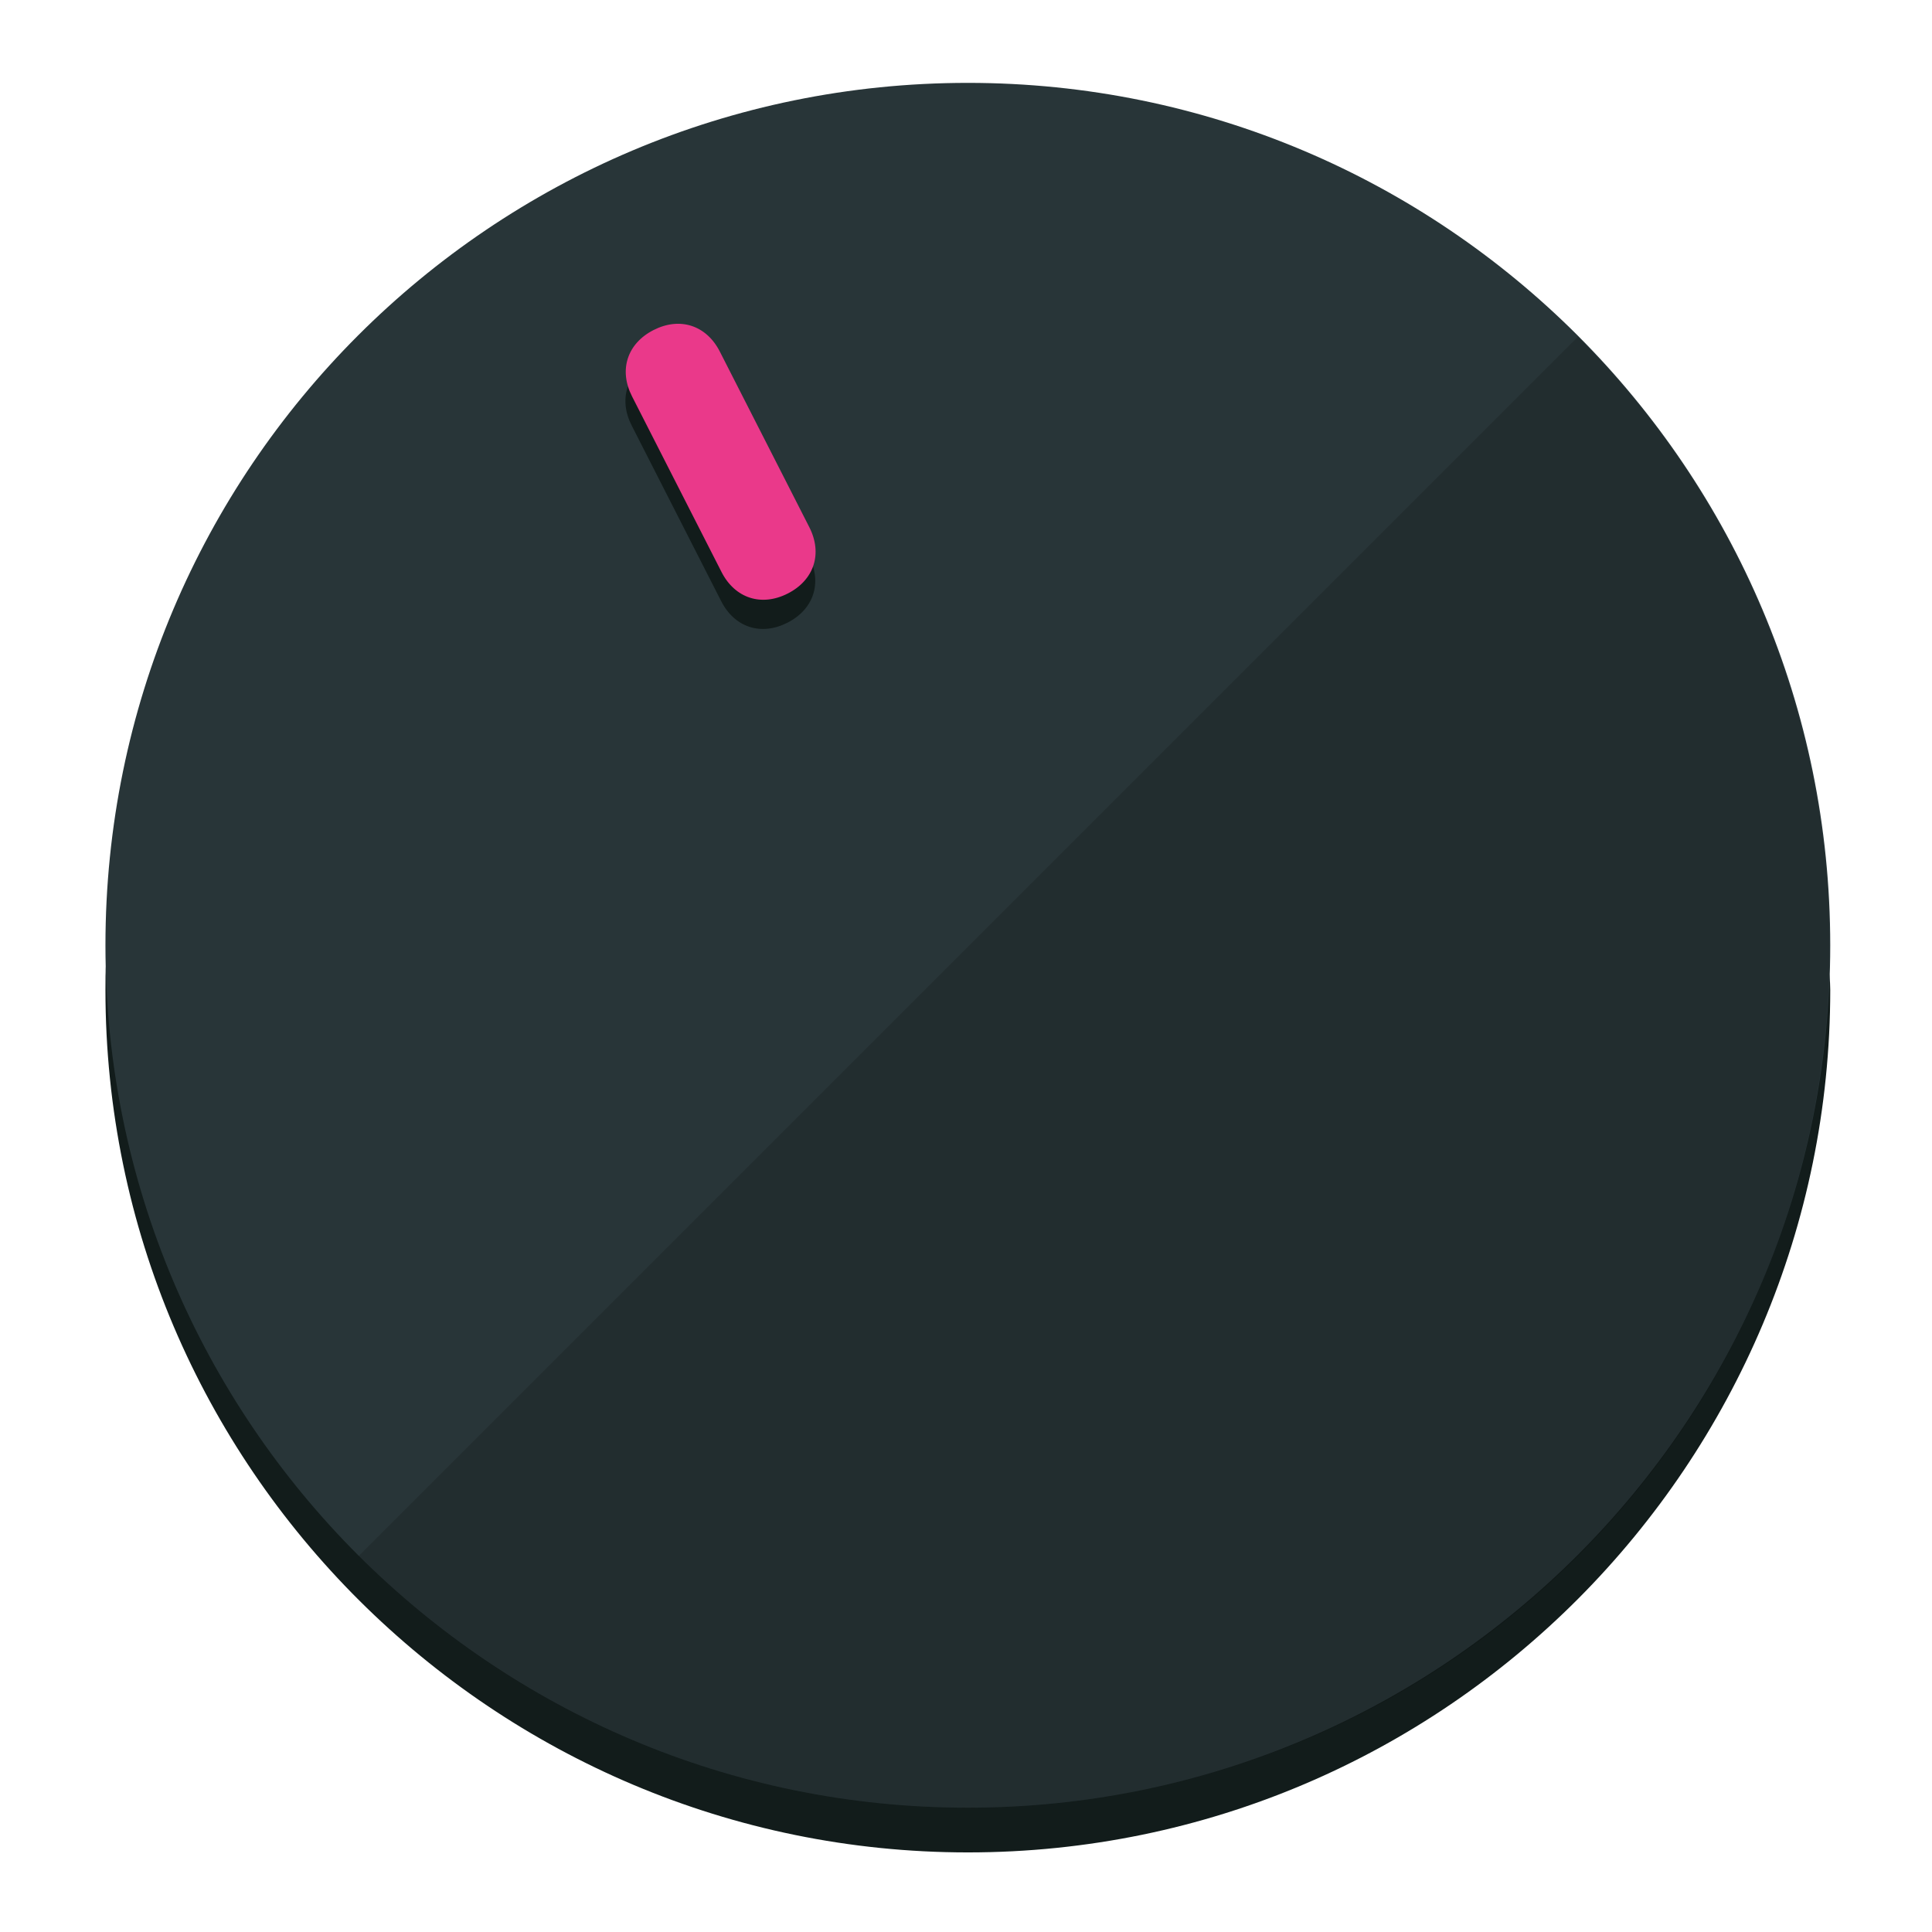
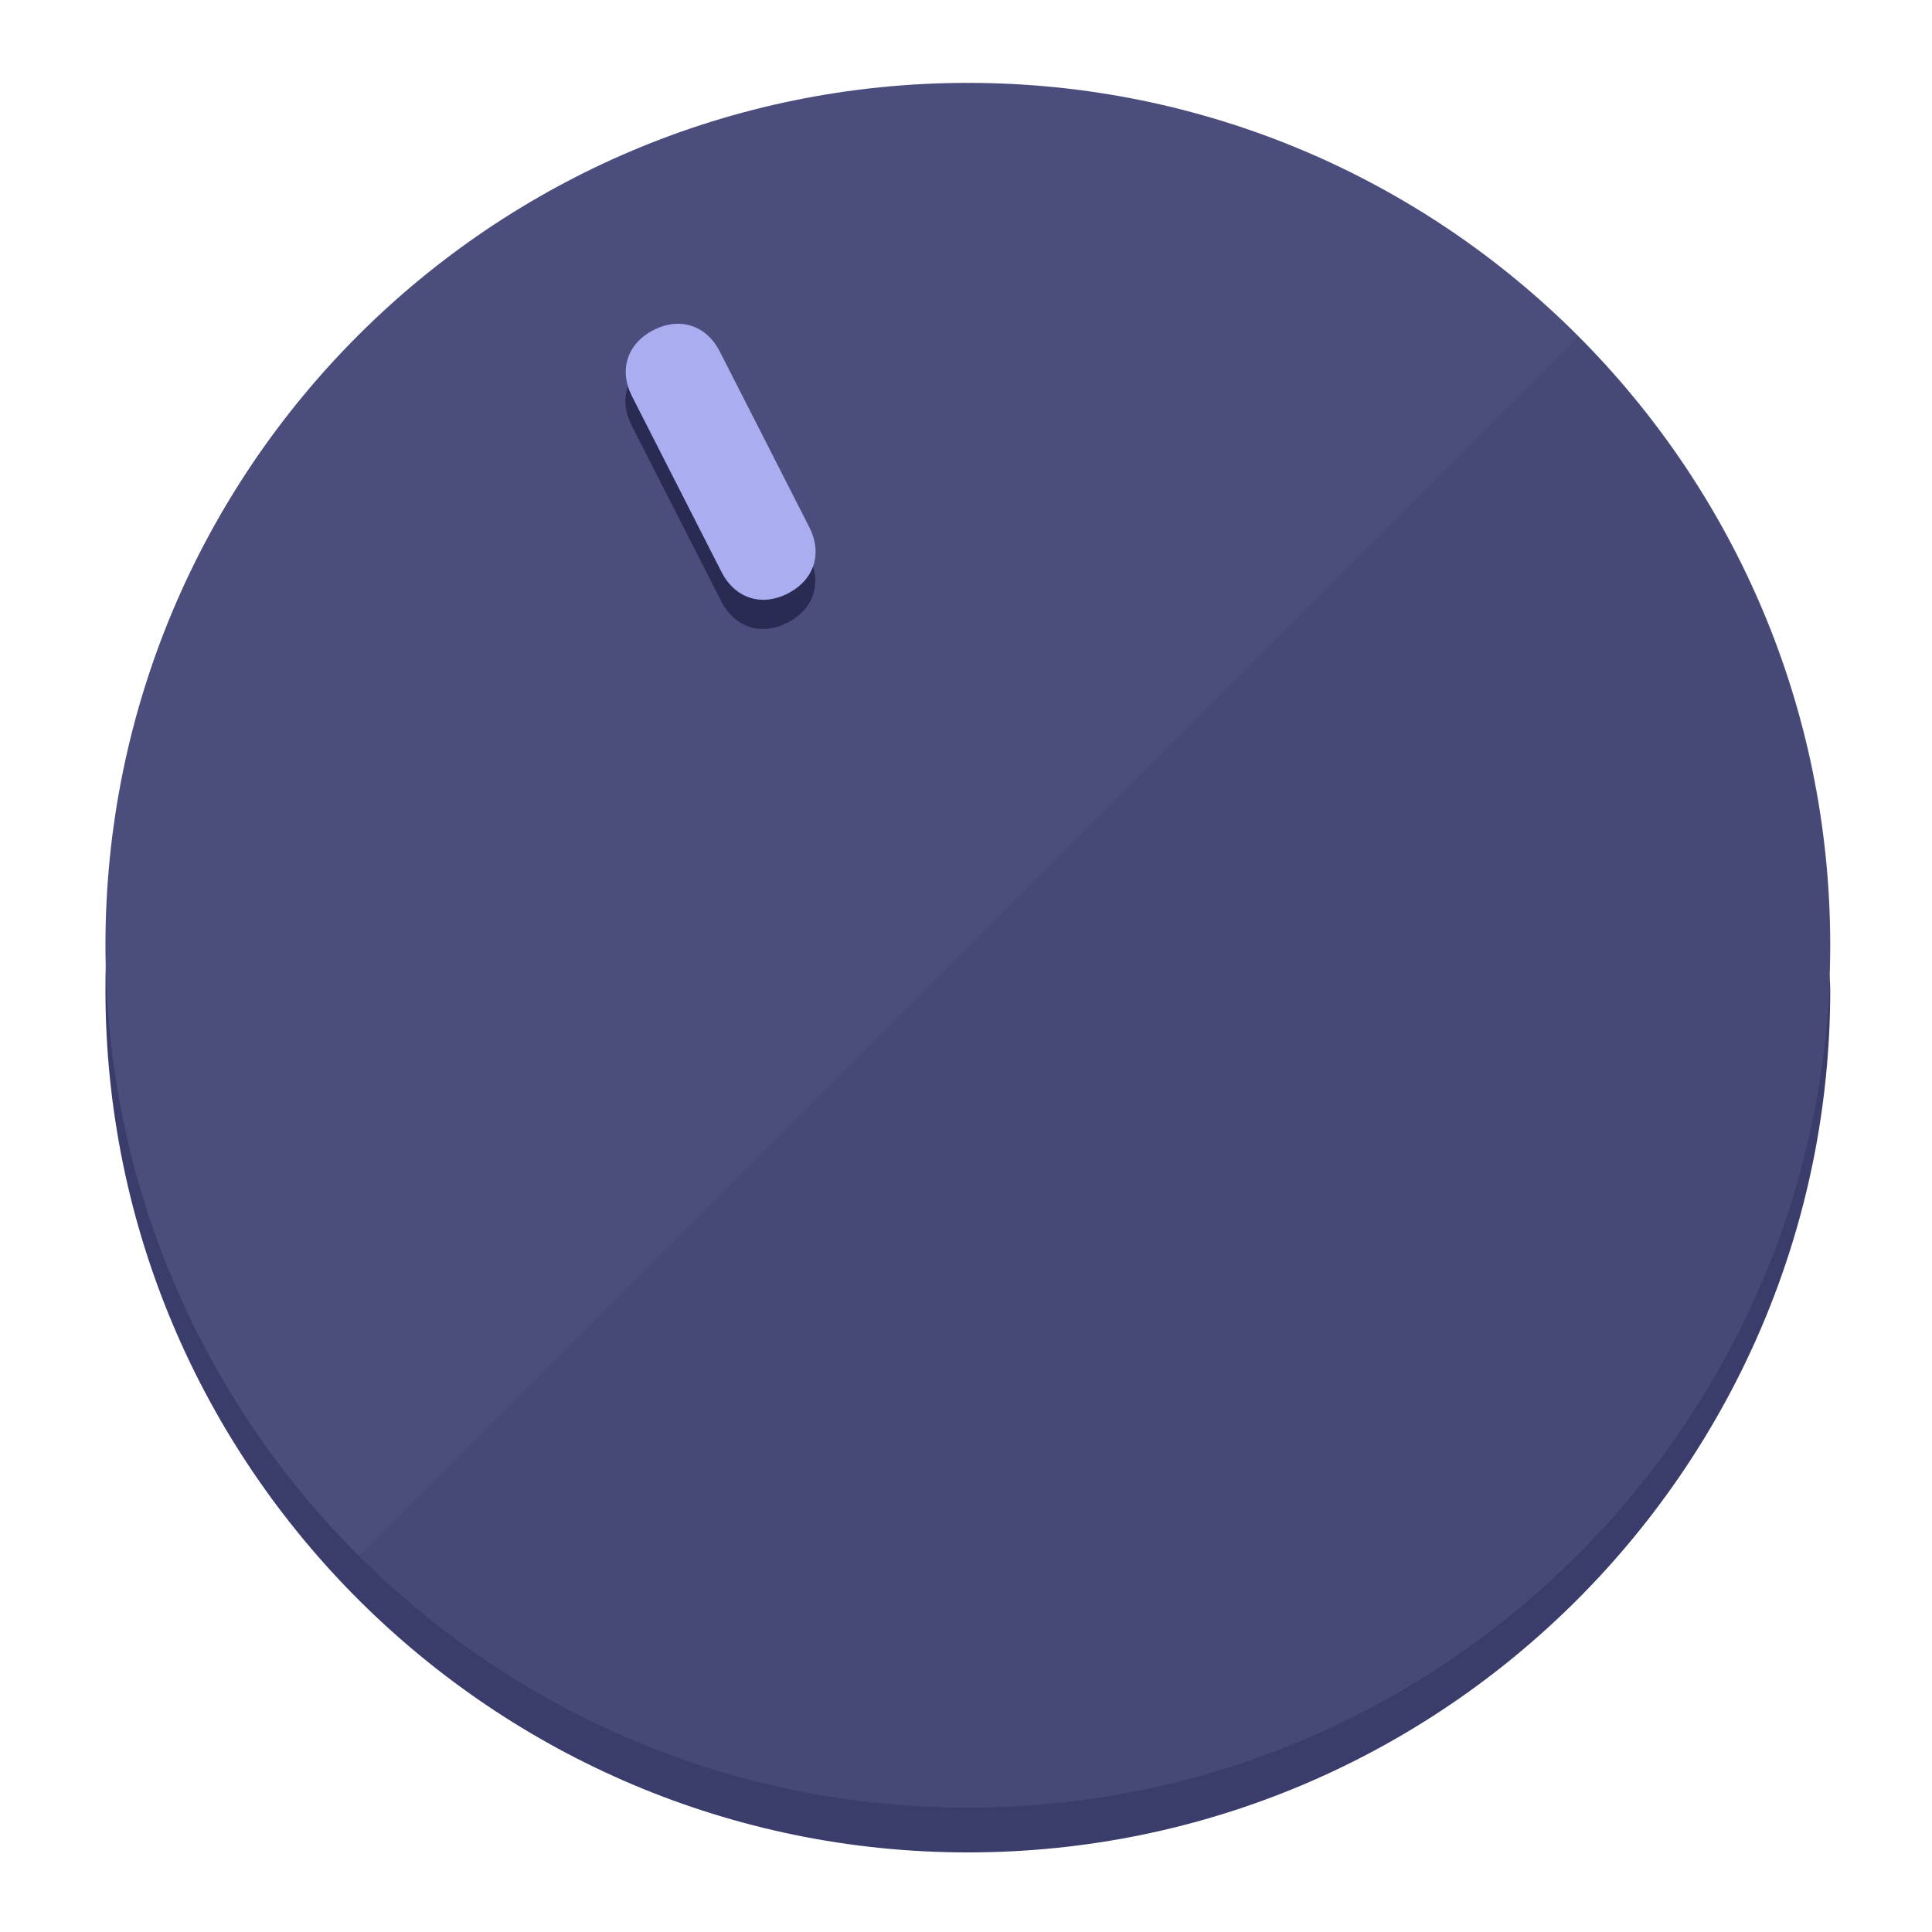
<svg xmlns="http://www.w3.org/2000/svg" height="120px" width="120px" version="1.1" id="Layer_1" viewBox="0 0 496.8 496.8" xml:space="preserve">
  <defs id="defs23" />
  <g id="g3158">
-     <path style="display:inline;fill:#121c1b;fill-opacity:1;stroke-width:1.584" d="m 248.875,445.92 c 116.582,0 212.89,-91.238 220.493,-205.286 0,5.069 1.267,8.87 1.267,13.939 0,121.651 -98.842,221.76 -221.76,221.76 -121.651,0 -221.76,-98.842 -221.76,-221.76 0,-5.069 0,-8.87 1.267,-13.939 7.603,114.048 103.91,205.286 220.493,205.286 z" id="path8" />
-     <circle style="display:inline;fill:#283538;fill-opacity:1;stroke-width:1.584" cx="248.875" cy="243.071" r="221.76" id="circle12" />
-     <path style="display:inline;fill:#000000;fill-opacity:0.154;stroke-width:1.587" d="m 405.744,86.606 c 86.308,86.308 86.308,227.193 0,313.5 -86.308,86.308 -227.193,86.308 -313.5,0" id="path14" />
+     <path style="display:inline;fill:#3A3C6B;fill-opacity:1;stroke-width:1.584" d="m 248.875,445.92 c 116.582,0 212.89,-91.238 220.493,-205.286 0,5.069 1.267,8.87 1.267,13.939 0,121.651 -98.842,221.76 -221.76,221.76 -121.651,0 -221.76,-98.842 -221.76,-221.76 0,-5.069 0,-8.87 1.267,-13.939 7.603,114.048 103.91,205.286 220.493,205.286 z" id="path8" />
+     <circle style="display:inline;fill:#4B4E7D;fill-opacity:1;stroke-width:1.584" cx="248.875" cy="243.071" r="221.76" id="circle12" />
+     <path style="display:inline;fill:#292B52;fill-opacity:0.154;stroke-width:1.587" d="m 405.744,86.606 c 86.308,86.308 86.308,227.193 0,313.5 -86.308,86.308 -227.193,86.308 -313.5,0" id="path14" />
  </g>
  <g id="g3198">
    <circle style="display:none;fill:#000000;fill-opacity:0;stroke-width:1.584" cx="110.802" cy="329.835" r="221.76" id="circle12-3" transform="rotate(-27)" />
-     <path style="display:inline;fill:#121c1b;fill-opacity:1;stroke-width:1.584" d="m 208.027,143.077 c 3.452,6.774 1.237,13.592 -5.538,17.044 v 0 c -6.775,3.452 -13.592,1.237 -17.044,-5.538 l -23.012,-45.163 c -3.452,-6.775 -1.237,-13.592 5.538,-17.044 v 0 c 6.774,-3.452 13.592,-1.237 17.044,5.538 z" id="path3789" />
-     <path style="display:inline;fill:#ea398a;stroke-width:1.584" d="m 208.113,135.571 c 3.452,6.775 1.237,13.592 -5.538,17.044 v 0 c -6.774,3.452 -13.592,1.237 -17.044,-5.538 l -23.012,-45.163 c -3.452,-6.775 -1.237,-13.592 5.538,-17.044 v 0 c 6.775,-3.452 13.592,-1.237 17.044,5.538 z" id="path915" />
+     <path style="display:inline;fill:#292B52;fill-opacity:1;stroke-width:1.584" d="m 208.027,143.077 c 3.452,6.774 1.237,13.592 -5.538,17.044 v 0 c -6.775,3.452 -13.592,1.237 -17.044,-5.538 l -23.012,-45.163 c -3.452,-6.775 -1.237,-13.592 5.538,-17.044 v 0 c 6.774,-3.452 13.592,-1.237 17.044,5.538 z" id="path3789" />
+     <path style="display:inline;fill:#AAAEF0;stroke-width:1.584" d="m 208.113,135.571 c 3.452,6.775 1.237,13.592 -5.538,17.044 v 0 c -6.774,3.452 -13.592,1.237 -17.044,-5.538 l -23.012,-45.163 c -3.452,-6.775 -1.237,-13.592 5.538,-17.044 v 0 c 6.775,-3.452 13.592,-1.237 17.044,5.538 z" id="path915" />
  </g>
</svg>
